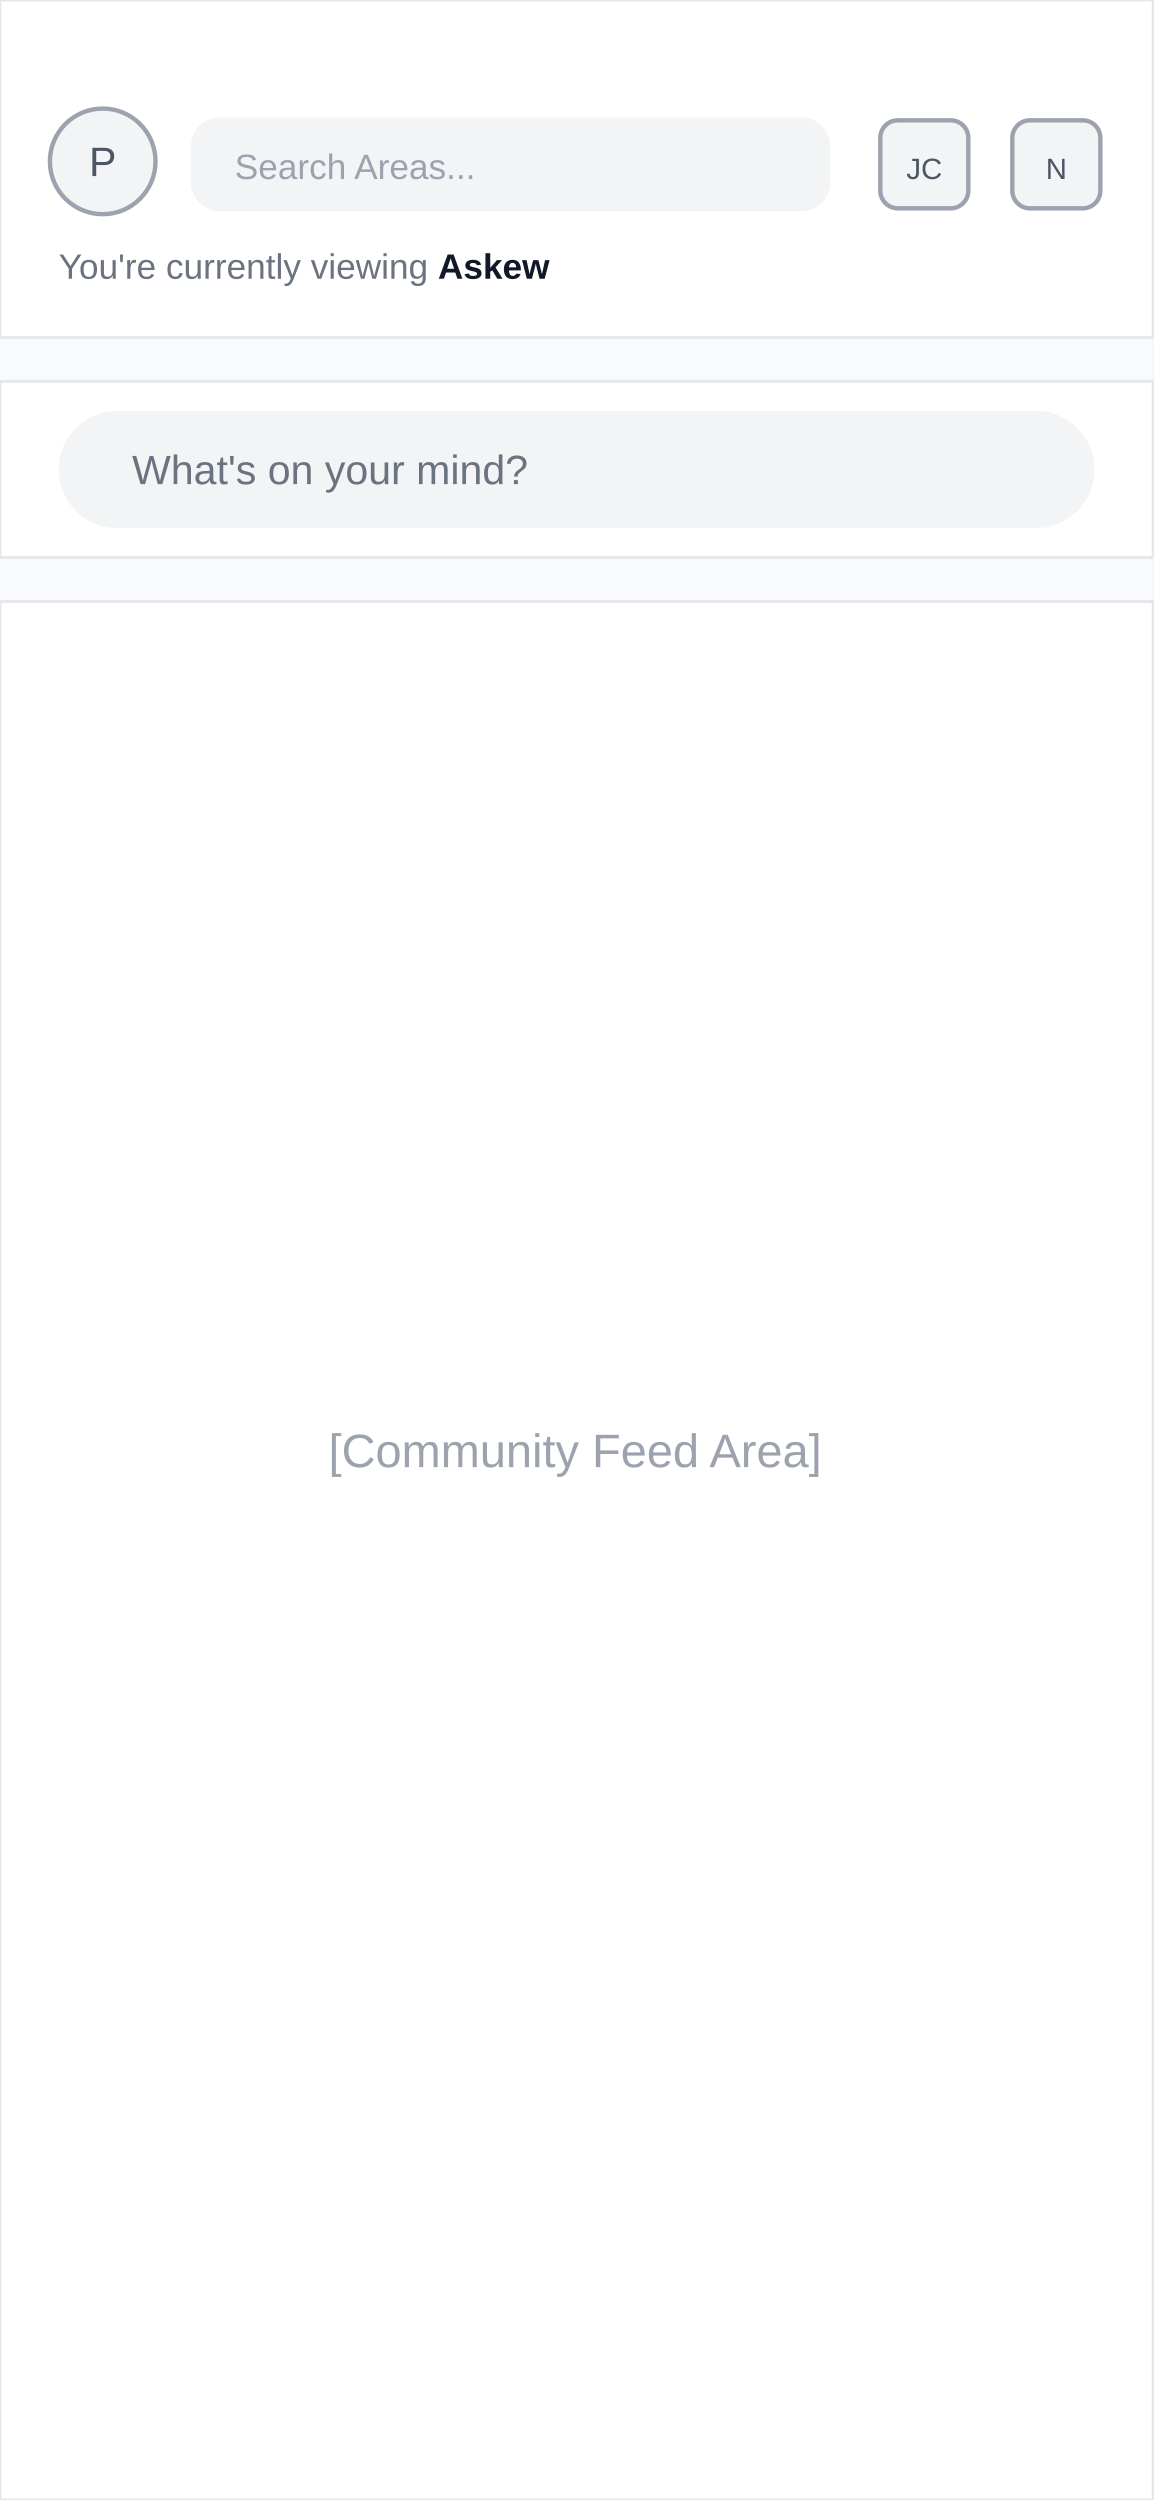
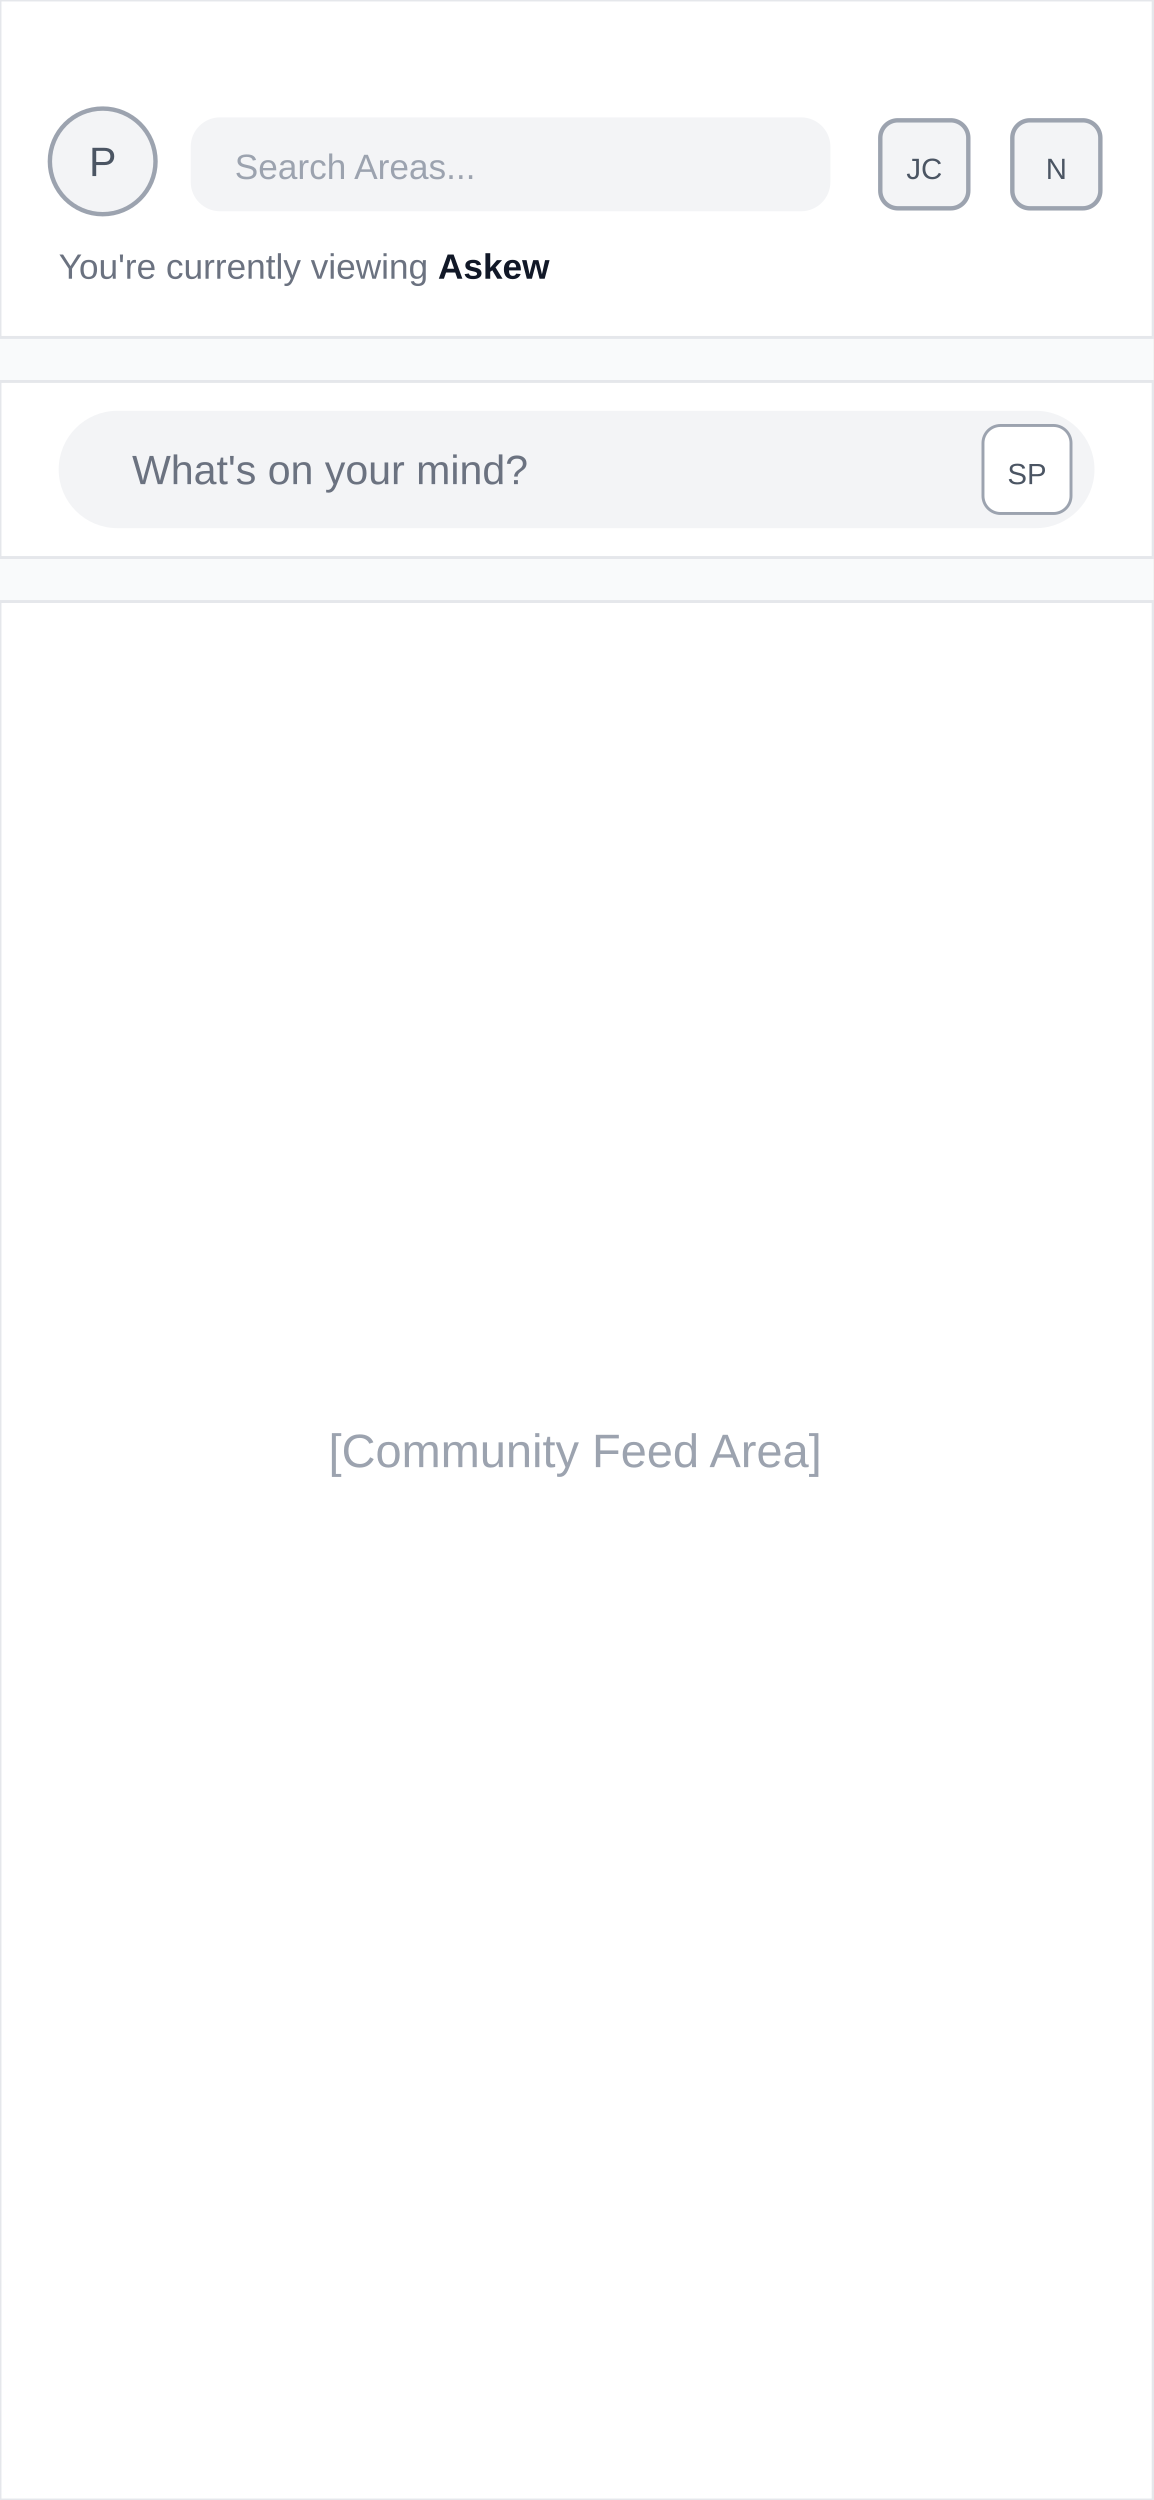
<svg xmlns="http://www.w3.org/2000/svg" width="393" height="852" viewBox="0 0 393 852" fill="none">
  <rect width="393" height="852" fill="#F9FAFB" />
  <rect x="0" y="0" width="393" height="115" fill="white" stroke="#E5E7EB" stroke-width="1" />
  <circle cx="35" cy="55" r="18" fill="#F3F4F6" stroke="#9CA3AF" stroke-width="1.5" />
  <text x="35" y="60" font-family="Arial" font-size="14" fill="#4B5563" text-anchor="middle">P</text>
  <rect x="65" y="40" width="218" height="32" rx="10" fill="#F3F4F6" />
  <text x="80" y="61" font-family="Arial" font-size="12" fill="#9CA3AF">Search Areas...</text>
  <text x="20" y="95" font-family="Arial" font-size="12" fill="#6B7280">You're currently viewing <tspan font-weight="bold" fill="#111827">Askew</tspan>
  </text>
  <rect x="300" y="41" width="30" height="30" rx="6" fill="#F3F4F6" stroke="#9CA3AF" stroke-width="1.5" />
  <text x="315" y="61" font-family="Arial" font-size="10" fill="#4B5563" text-anchor="middle">JC</text>
  <rect x="345" y="41" width="30" height="30" rx="6" fill="#F3F4F6" stroke="#9CA3AF" stroke-width="1.5" />
  <text x="360" y="61" font-family="Arial" font-size="10" fill="#4B5563" text-anchor="middle">N</text>
  <rect x="0" y="130" width="393" height="60" fill="white" stroke="#E5E7EB" stroke-width="1" />
  <rect x="20" y="140" width="353" height="40" rx="20" fill="#F3F4F6" />
  <text x="45" y="165" font-family="Arial" font-size="14" fill="#6B7280">What's on your mind?</text>
+   <rect x="335" y="145" width="30" height="30" rx="6" fill="white" stroke="#9CA3AF" stroke-width="1" />
+   <text x="350" y="165" font-family="Arial" font-size="10" fill="#4B5563" text-anchor="middle">SP</text>
  <rect x="0" y="205" width="393" height="647" fill="white" stroke="#E5E7EB" stroke-width="1" />
  <text x="196" y="500" font-family="Arial" font-size="16" fill="#9CA3AF" text-anchor="middle">[Community Feed Area]</text>
</svg>
